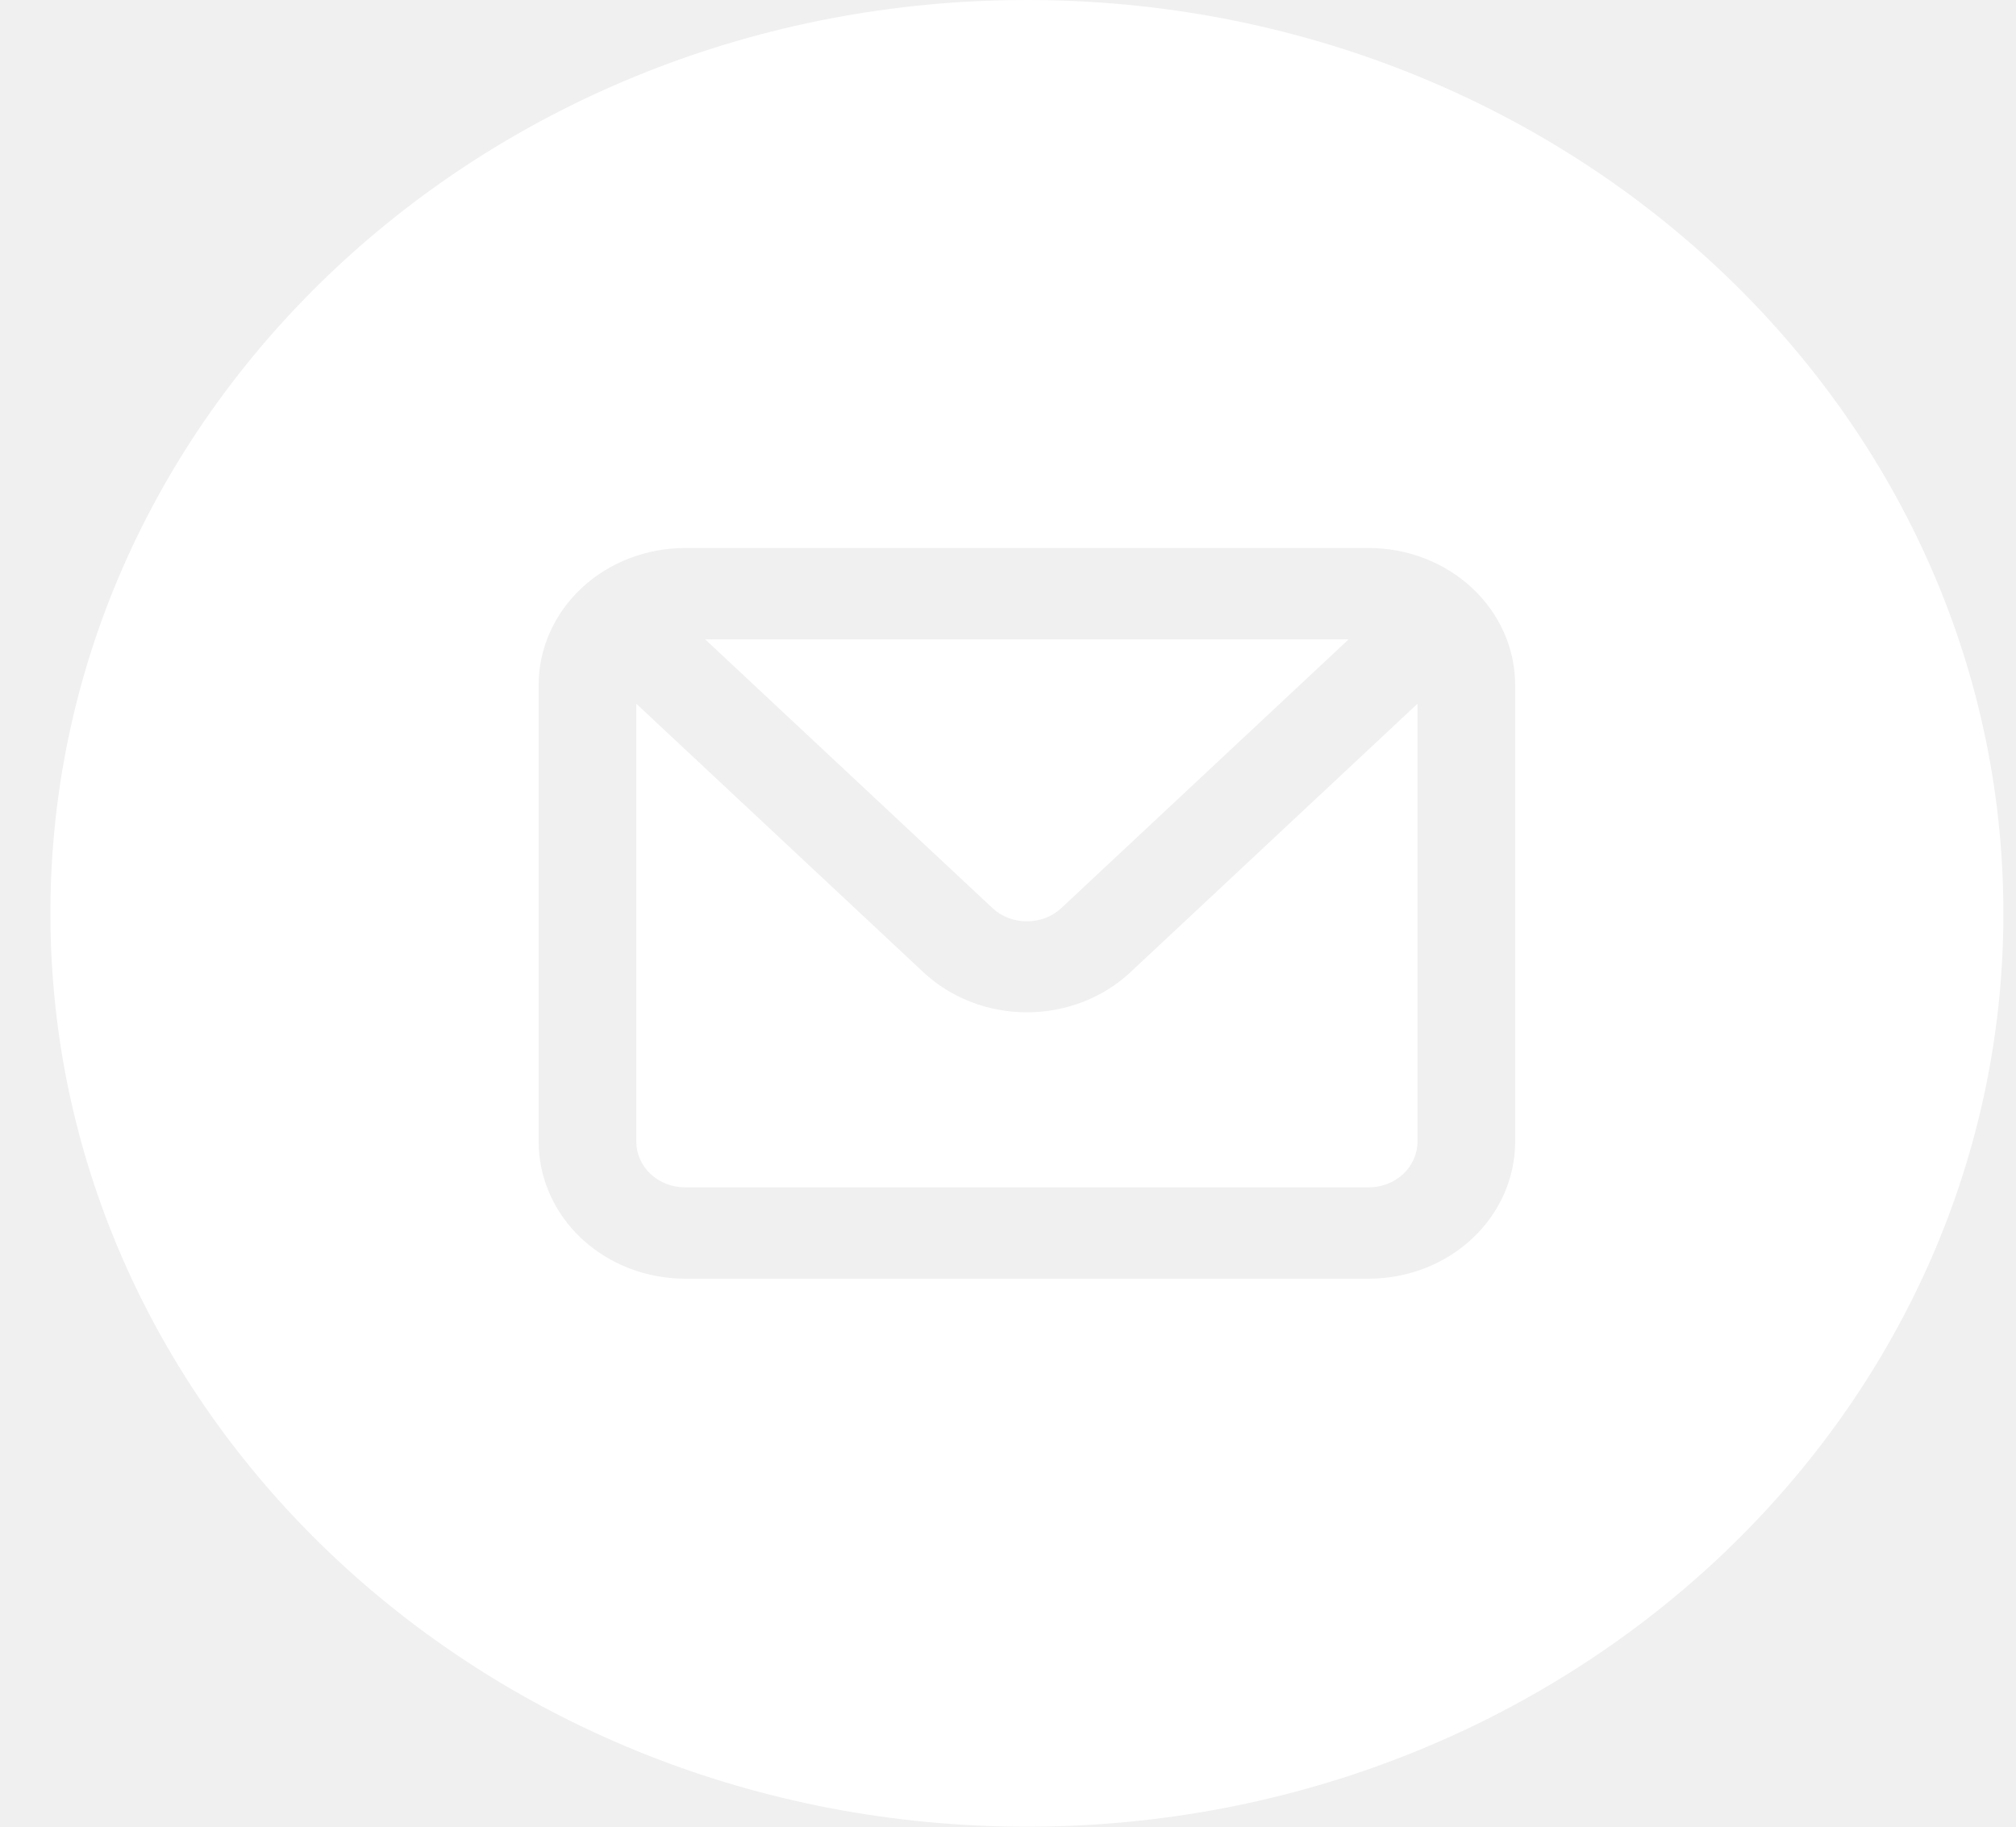
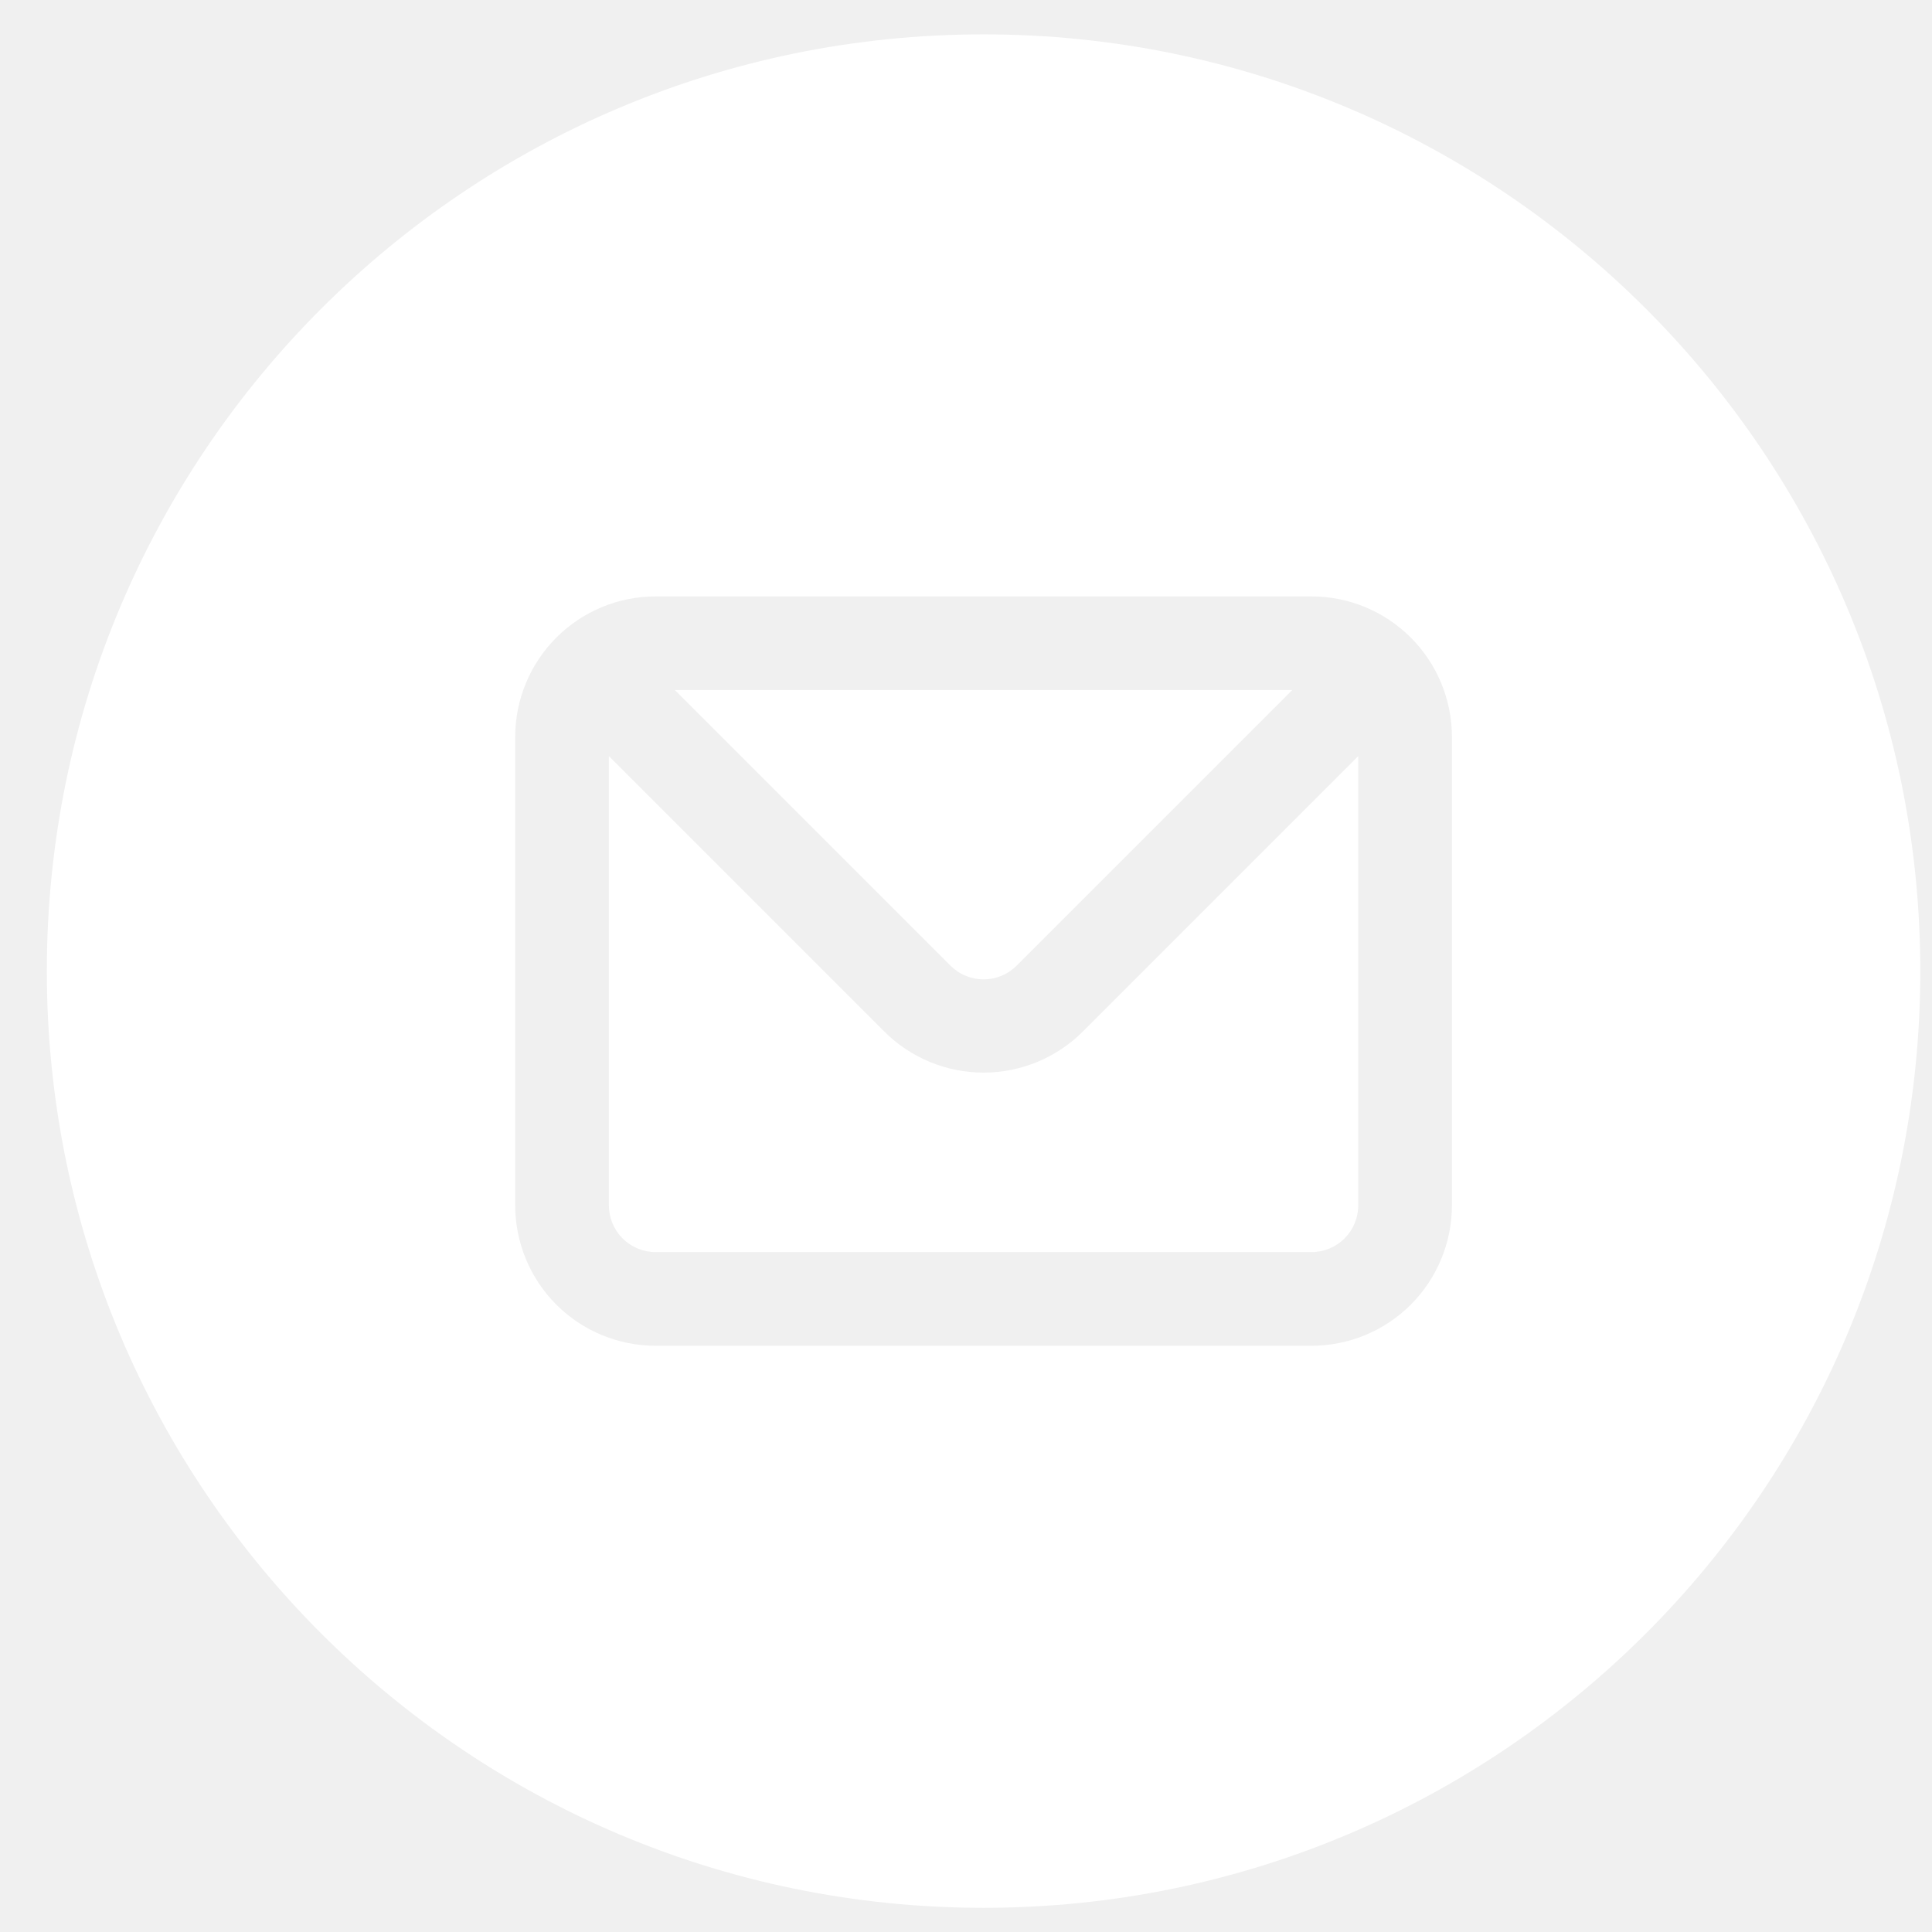
- <svg xmlns="http://www.w3.org/2000/svg" width="32" height="29" viewBox="0 0 32 29" fill="white">
-   <path fill-rule="evenodd" clip-rule="evenodd" d="M16.3 29C24.86 29 31.8 22.508 31.8 14.5C31.8 6.492 24.86 0 16.3 0C7.74 0 0.8 6.492 0.8 14.5C0.8 22.508 7.74 29 16.3 29ZM9.231 9.337C9.667 8.929 10.258 8.7 10.875 8.7H21.725C22.342 8.7 22.933 8.929 23.369 9.337C23.805 9.745 24.05 10.298 24.05 10.875V18.125C24.05 18.702 23.805 19.255 23.369 19.663C22.933 20.071 22.342 20.3 21.725 20.3H10.875C10.258 20.3 9.667 20.071 9.231 19.663C8.795 19.255 8.55 18.702 8.55 18.125V10.875C8.55 10.298 8.795 9.745 9.231 9.337ZM16.85 14.413L21.407 10.15H11.193L15.75 14.413C15.822 14.481 15.908 14.535 16.002 14.572C16.096 14.608 16.198 14.627 16.3 14.627C16.402 14.627 16.504 14.608 16.598 14.572C16.692 14.535 16.778 14.481 16.85 14.413ZM22.273 18.638C22.418 18.502 22.5 18.317 22.5 18.125V11.172L17.943 15.435C17.507 15.843 16.916 16.071 16.3 16.071C15.684 16.071 15.093 15.843 14.657 15.435L10.1 11.172V18.125C10.1 18.317 10.182 18.502 10.327 18.638C10.472 18.774 10.669 18.85 10.875 18.85H21.725C21.93 18.85 22.128 18.774 22.273 18.638Z" fill="white" />
+ <svg xmlns="http://www.w3.org/2000/svg" width="33" height="33" viewBox="0 0 33 33" fill="none">
+   <g clip-path="url(#clip0_50_255)">
+     <path fill-rule="evenodd" clip-rule="evenodd" d="M16.8 32.587C25.637 32.587 32.8 25.424 32.8 16.587C32.8 7.751 25.637 0.587 16.8 0.587C7.963 0.587 0.8 7.751 0.8 16.587C0.8 25.424 7.963 32.587 16.8 32.587ZM9.503 10.89C9.953 10.44 10.563 10.187 11.2 10.187H22.4C23.037 10.187 23.647 10.44 24.097 10.89C24.547 11.34 24.8 11.951 24.8 12.587V20.587C24.8 21.224 24.547 21.834 24.097 22.285C23.647 22.735 23.037 22.987 22.4 22.987H11.2C10.563 22.987 9.953 22.735 9.503 22.285C9.053 21.834 8.8 21.224 8.8 20.587V12.587C8.8 11.951 9.053 11.34 9.503 10.89ZM17.368 16.491L22.072 11.787H11.528L16.232 16.491C16.306 16.566 16.395 16.626 16.492 16.666C16.59 16.707 16.694 16.728 16.8 16.728C16.906 16.728 17.01 16.707 17.108 16.666C17.205 16.626 17.294 16.566 17.368 16.491ZM22.966 21.153C23.116 21.003 23.2 20.8 23.2 20.587V12.915L18.496 17.619C18.046 18.069 17.436 18.321 16.8 18.321C16.164 18.321 15.554 18.069 15.104 17.619L10.4 12.915V20.587C10.4 20.8 10.484 21.003 10.634 21.153C10.784 21.303 10.988 21.387 11.2 21.387H22.4C22.612 21.387 22.816 21.303 22.966 21.153Z" fill="white" />
+   </g>
+   <defs>
+     <clipPath id="clip0_50_255">
+       <rect width="32" height="32" fill="white" transform="translate(0.799988 0.587402)" />
+     </clipPath>
+   </defs>
</svg>
